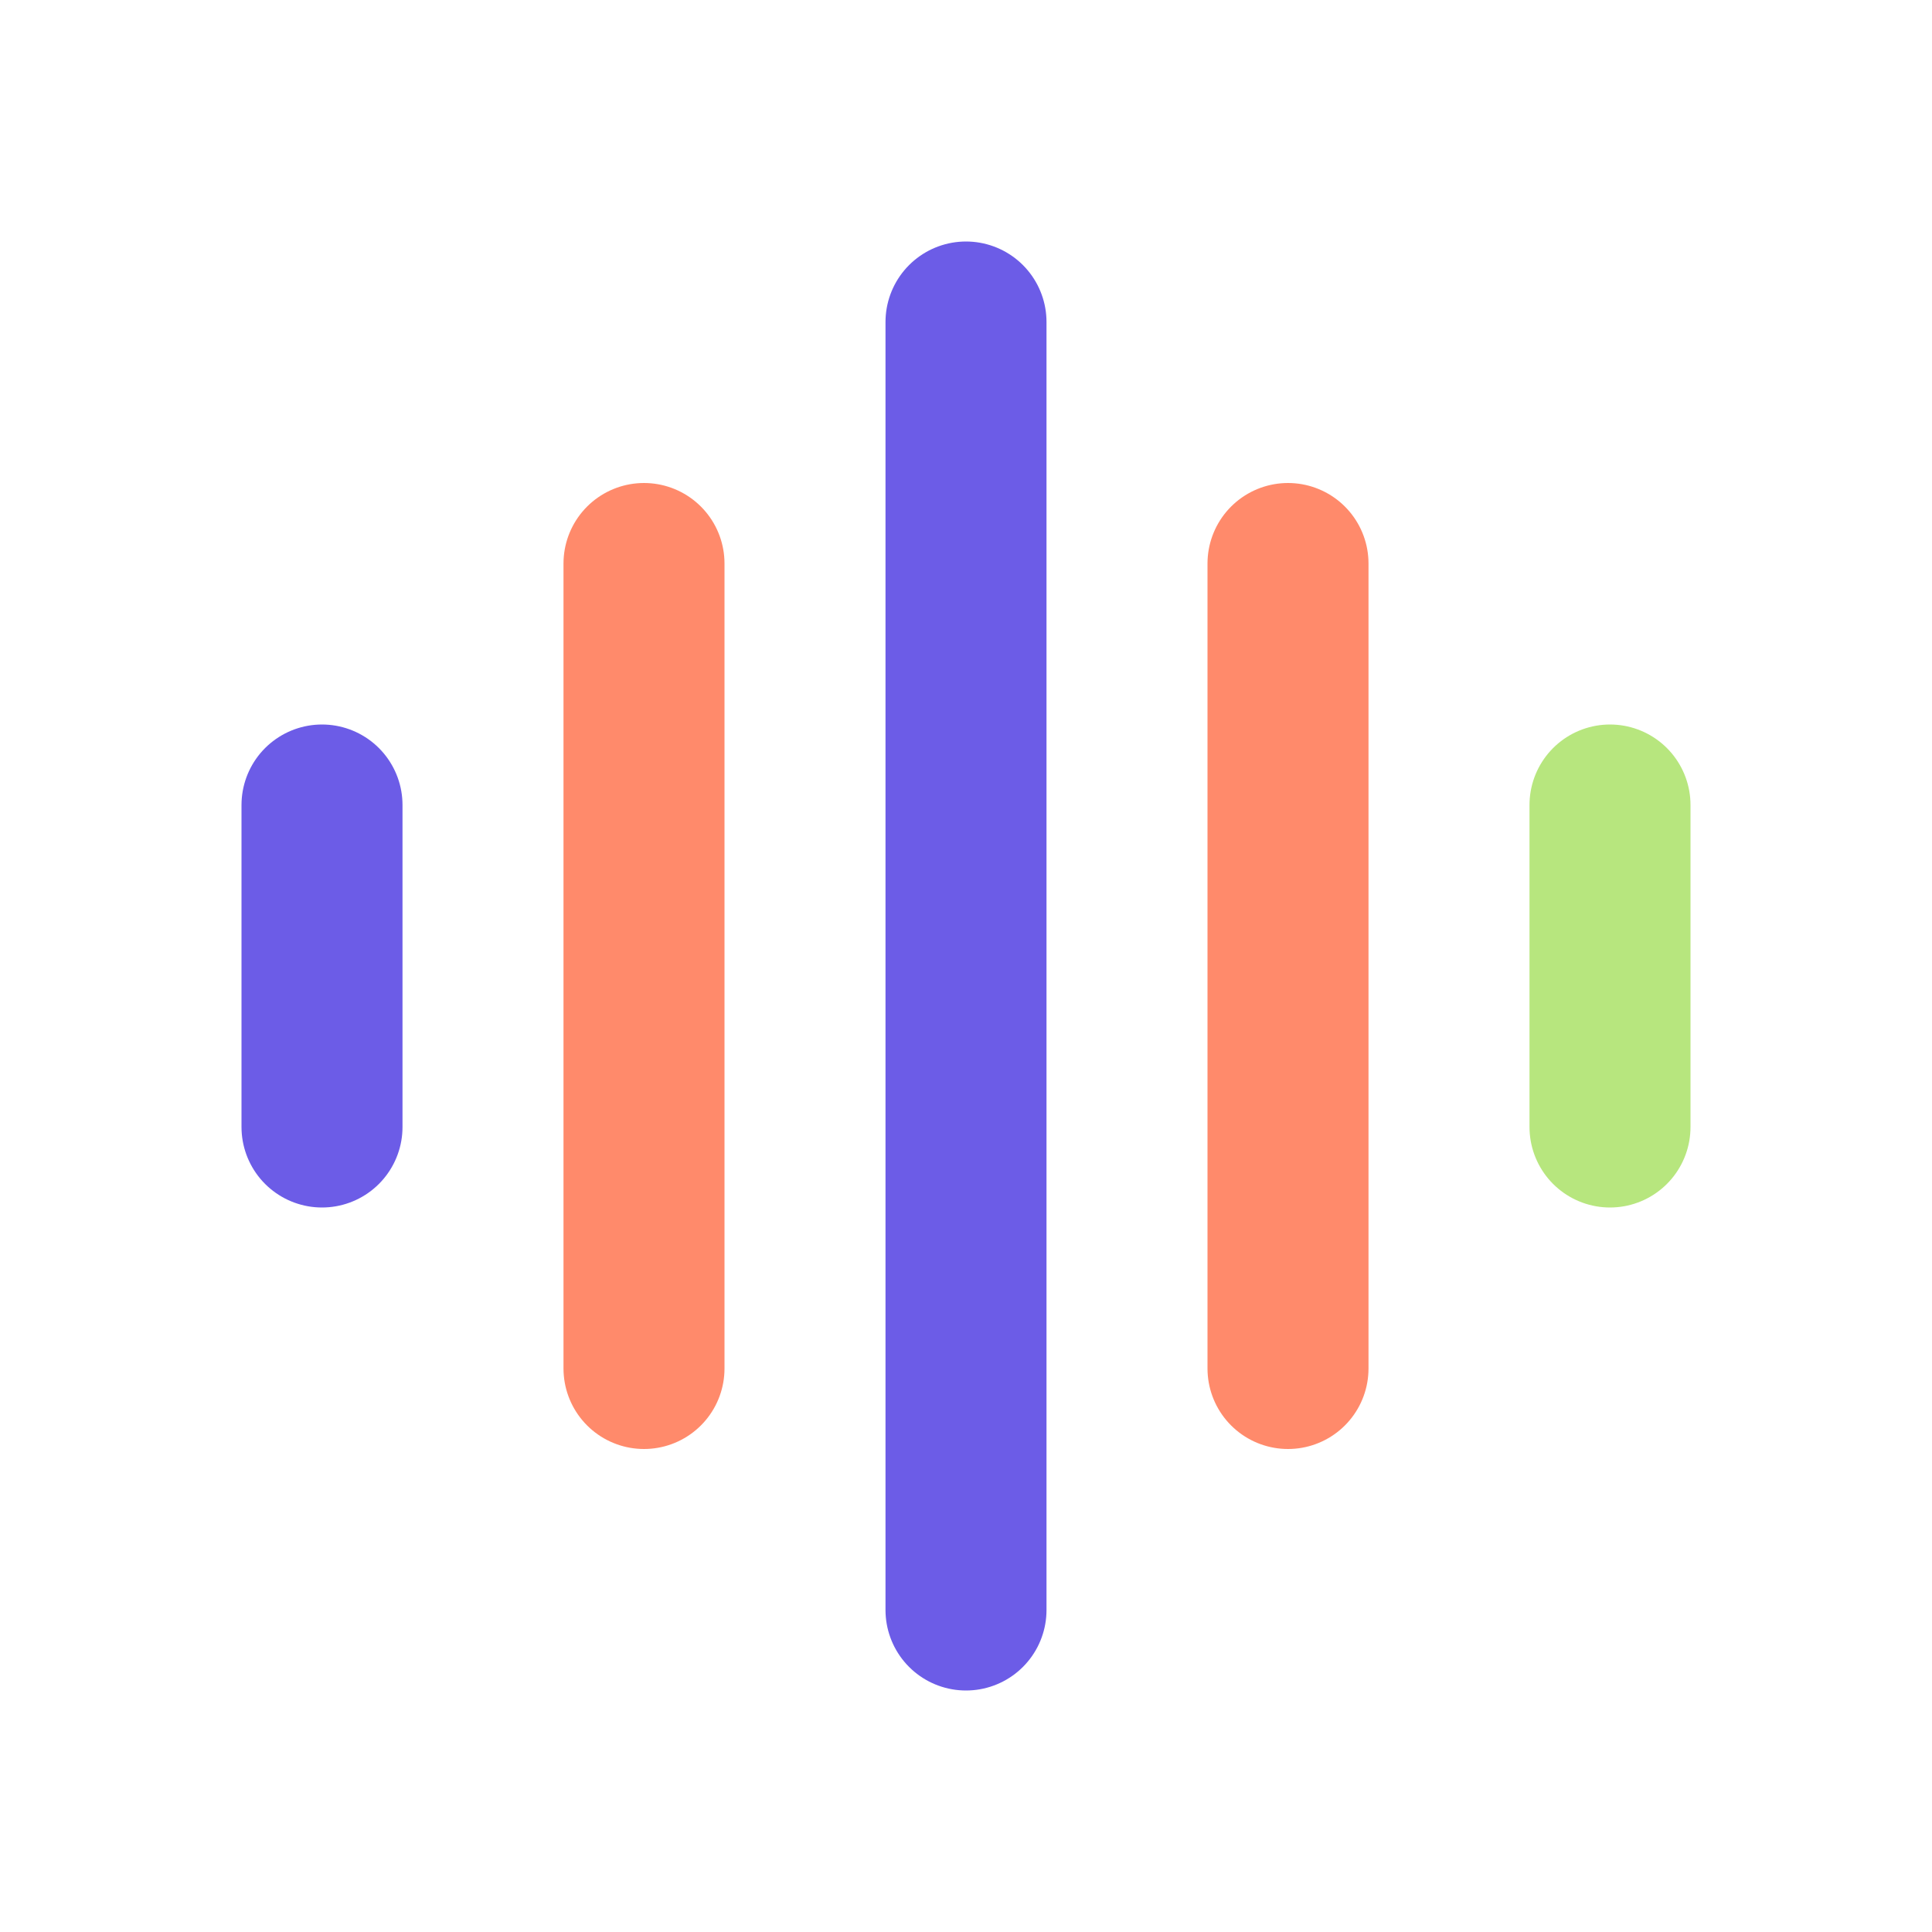
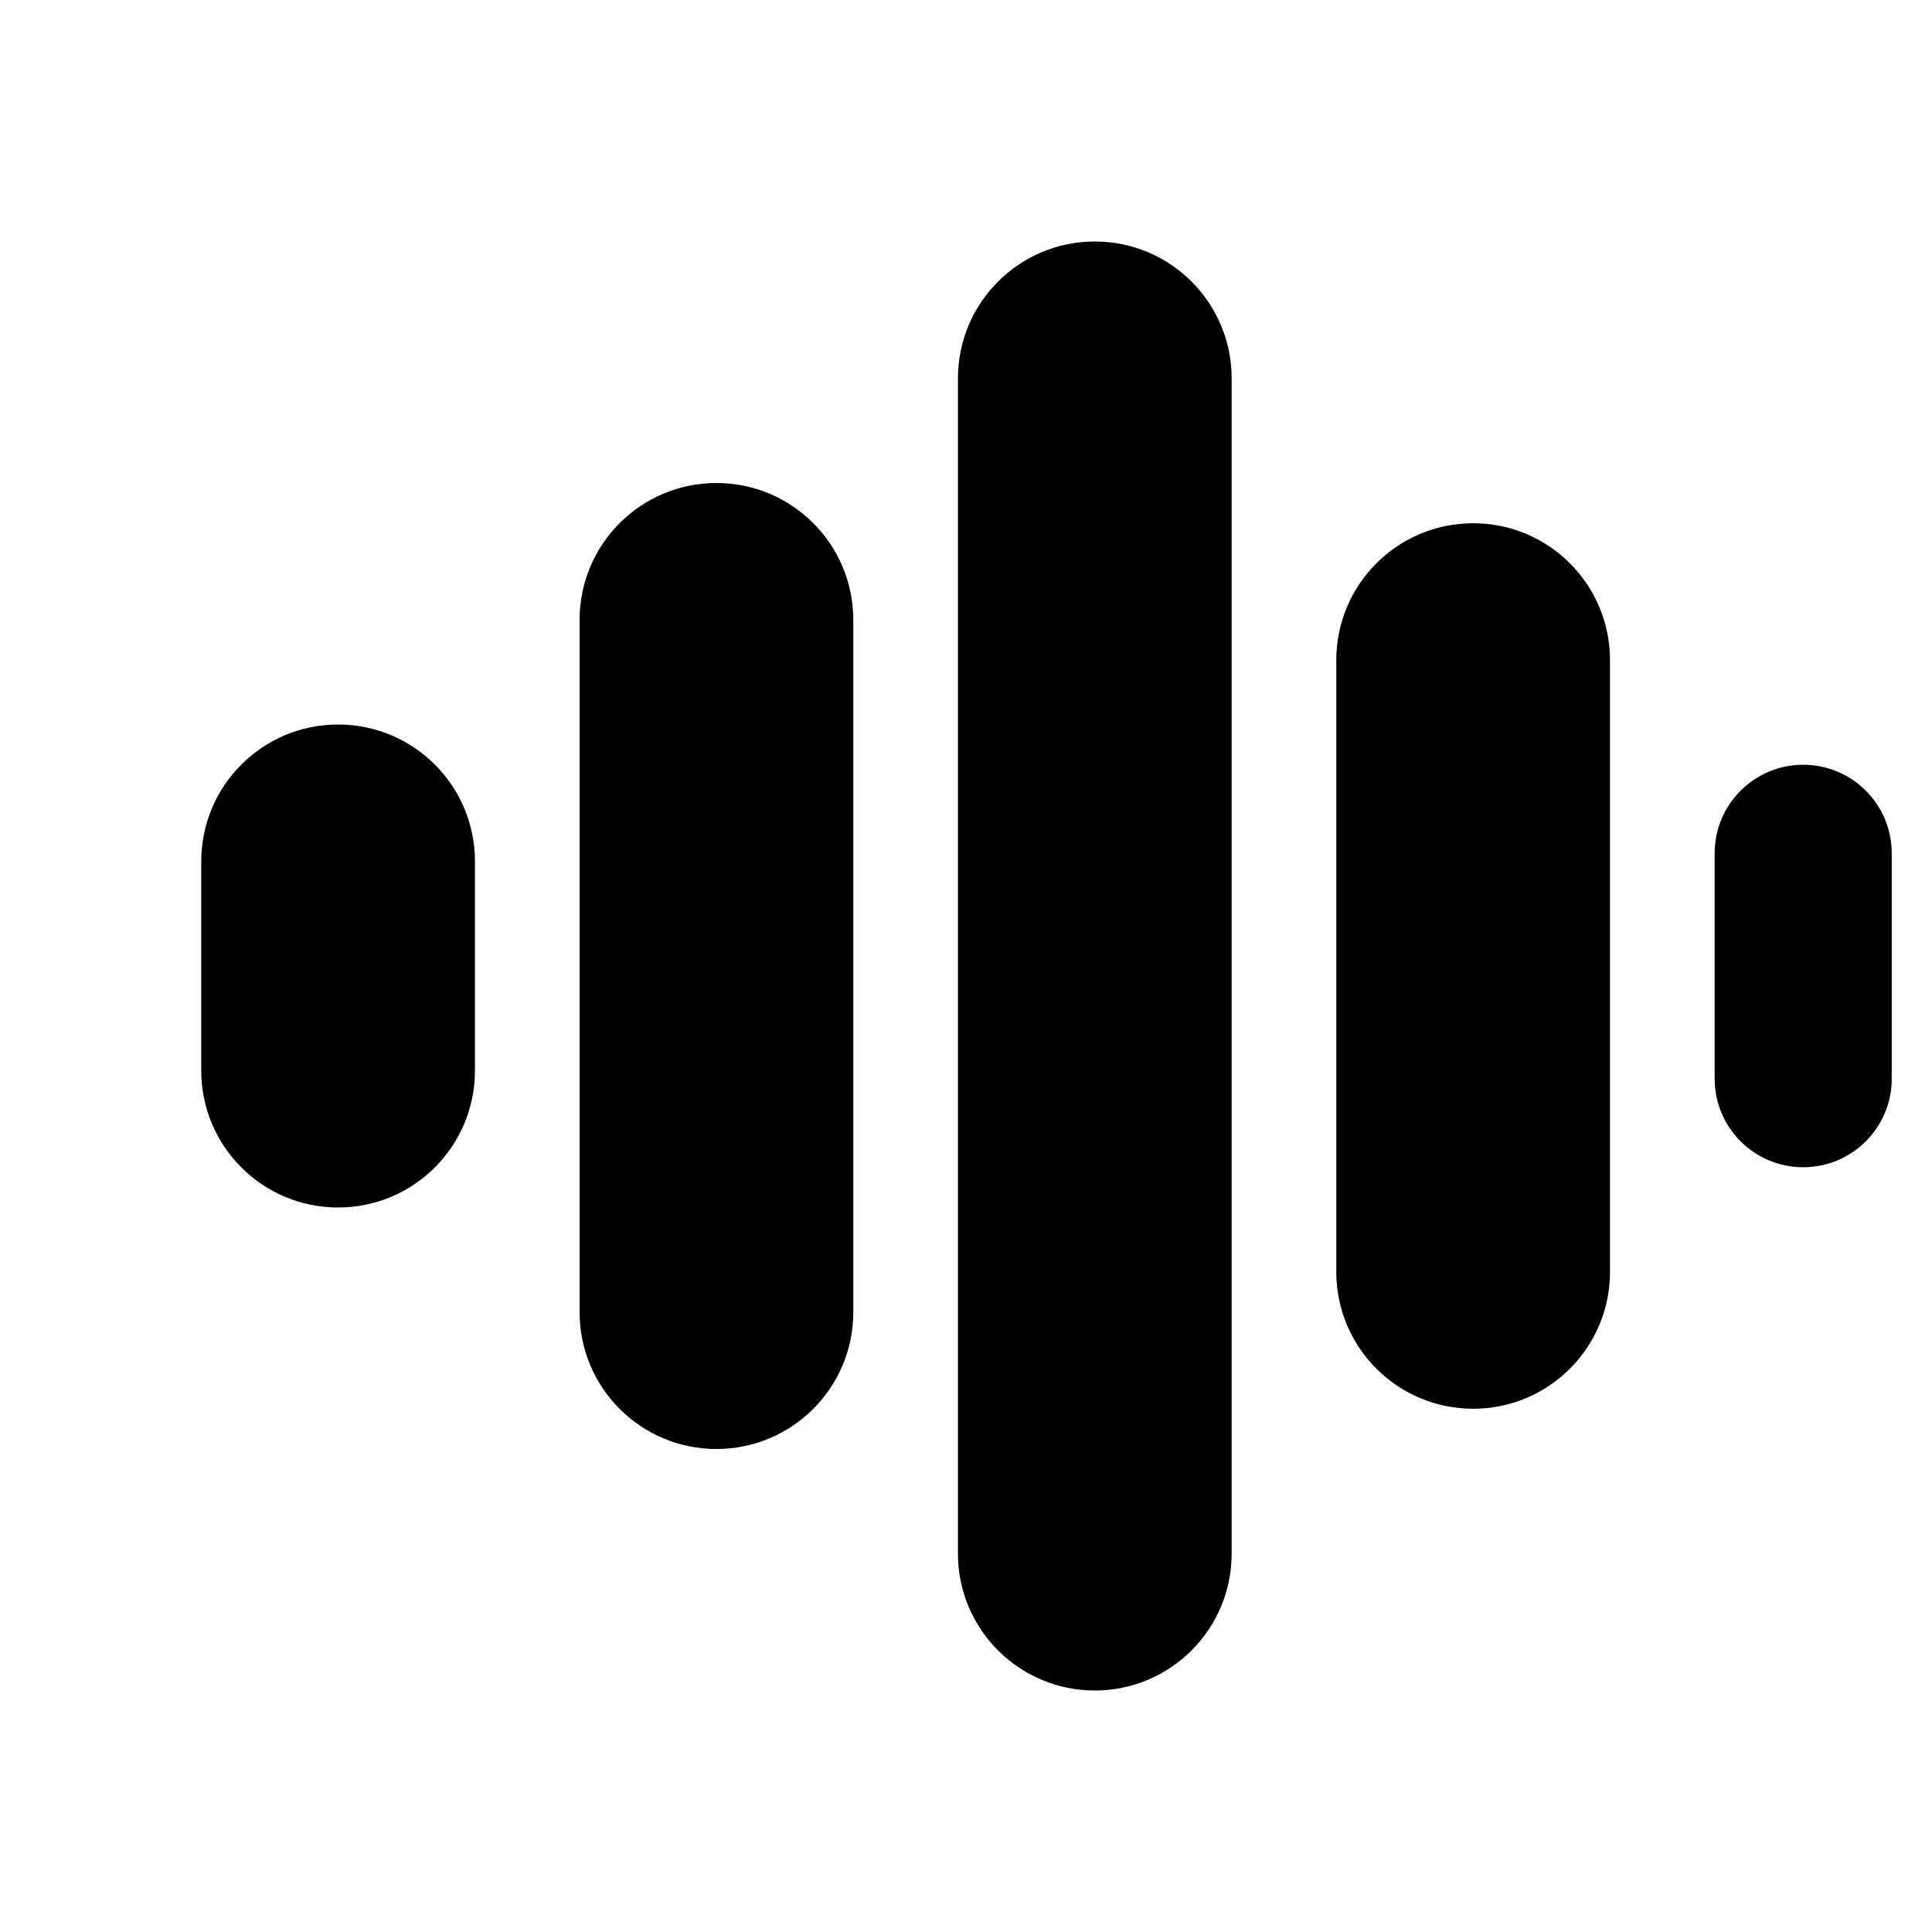
- <svg xmlns="http://www.w3.org/2000/svg" viewBox="0 0 24 24" fill="none" stroke="#1E2340" stroke-width="2" stroke-linecap="round" stroke-linejoin="round" role="img" aria-label="Processing">
-   <path d="M4 10v4" stroke="#6C5CE7" />
-   <path d="M8 7v10" stroke="#FF8A6B" />
-   <path d="M12 4v16" stroke="#6C5CE7" />
-   <path d="M16 7v10" stroke="#FF8A6B" />
-   <path d="M20 10v4" stroke="#B7E67E" />
+ <svg xmlns="http://www.w3.org/2000/svg" viewBox="0 0 24 24" fill="currentColor" role="img" aria-label="processing">
+   <rect x="2.5" y="9" width="3.4" height="6" rx="1.7" />
+   <rect x="7.2" y="6" width="3.4" height="12" rx="1.7" />
+   <rect x="11.9" y="3" width="3.4" height="18" rx="1.7" />
+   <rect x="16.6" y="6.5" width="3.4" height="11" rx="1.7" />
+   <rect x="21.3" y="9.5" width="2.2" height="5" rx="1.1" />
</svg>
